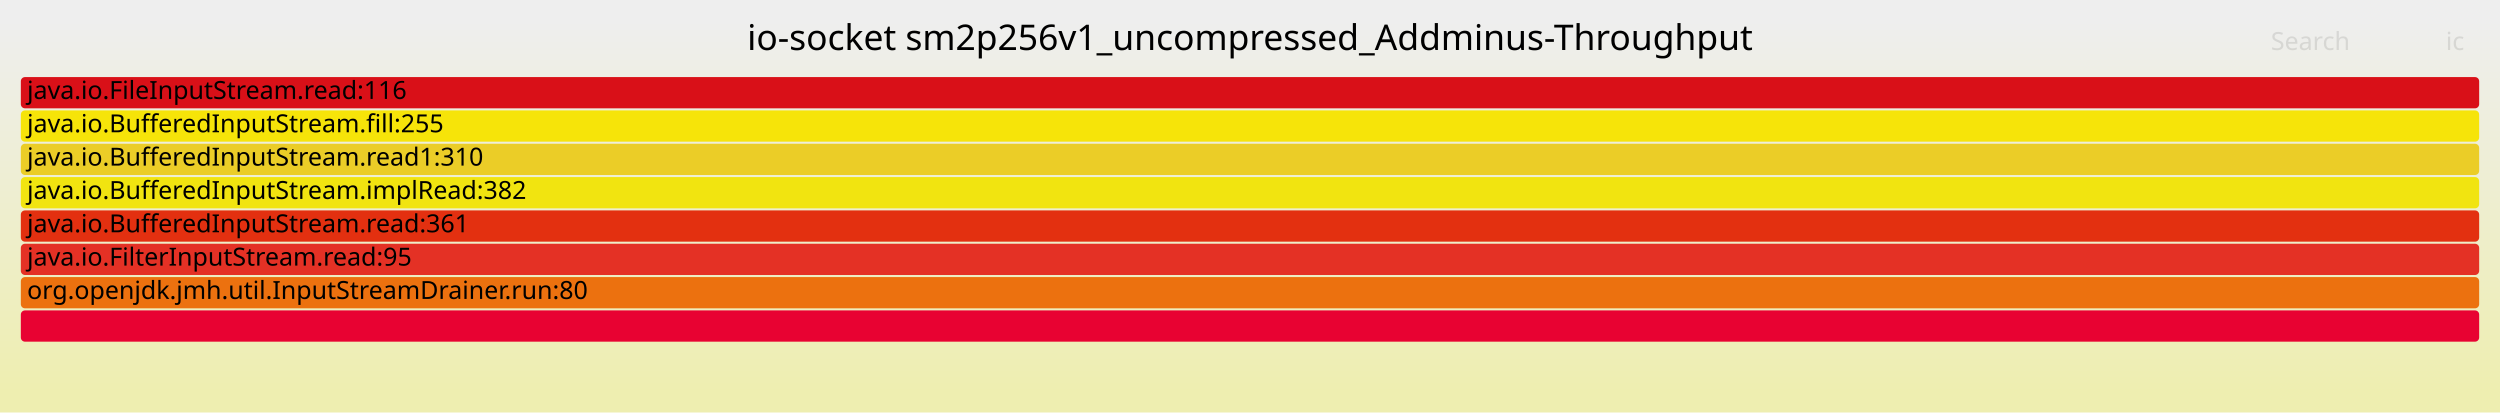
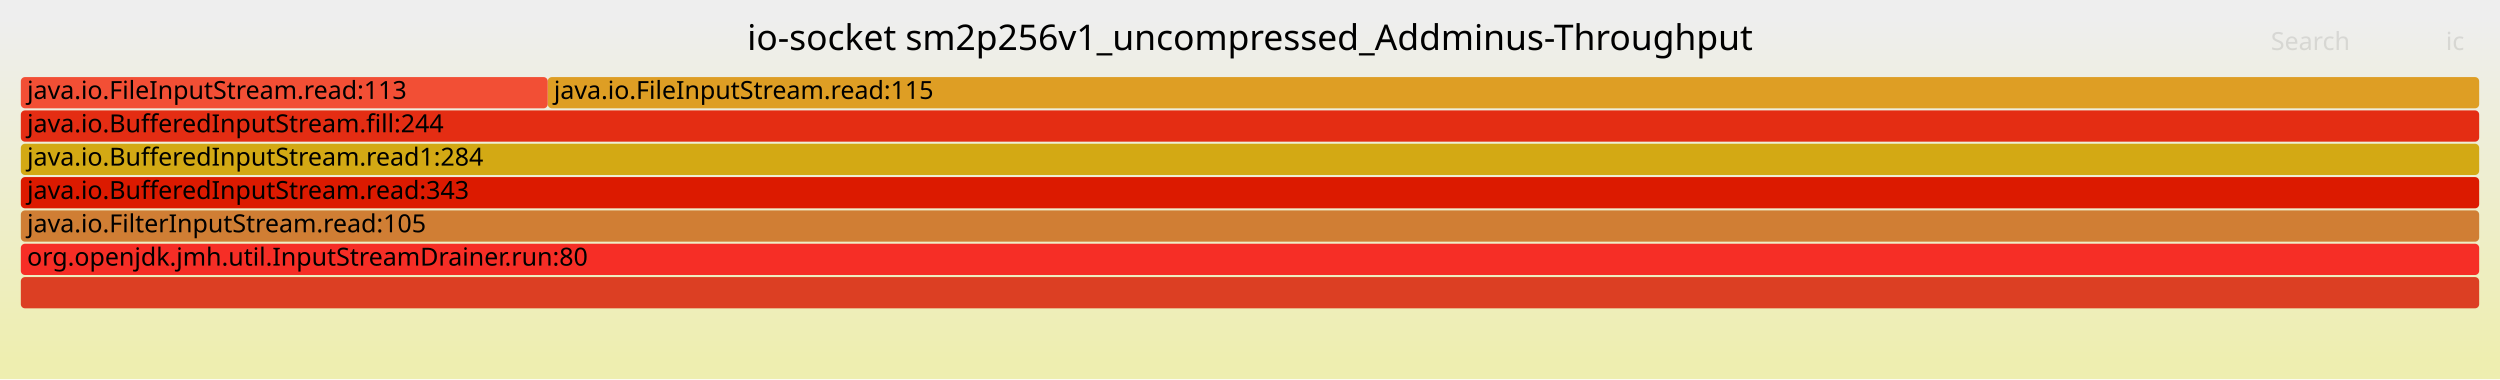
- <svg xmlns="http://www.w3.org/2000/svg" version="1.1" width="1200" height="198" viewBox="0 0 1200 198">
+ <svg xmlns="http://www.w3.org/2000/svg" version="1.1" width="1200" height="182" viewBox="0 0 1200 182">
  <defs>
    <linearGradient id="background" y1="0" y2="1" x1="0" x2="0">
      <stop stop-color="#eeeeee" offset="5%" />
      <stop stop-color="#eeeeb0" offset="95%" />
    </linearGradient>
  </defs>
  <style type="text/css">
	text { font-family:Verdana; font-size:12px; fill:rgb(0,0,0); }
	#search, #ignorecase { opacity:0.1; cursor:pointer; }
	#search:hover, #search.show, #ignorecase:hover, #ignorecase.show { opacity:1; }
	#subtitle { text-anchor:middle; font-color:rgb(160,160,160); }
	#title { text-anchor:middle; font-size:17px}
	#unzoom { cursor:pointer; }
	#frames &gt; *:hover { stroke:black; stroke-width:0.5; cursor:pointer; }
	.hide { display:none; }
	.parent { opacity:0.5; }
</style>
-   <rect x="0.0" y="0" width="1200.0" height="198.0" fill="url(#background)" />
+   <rect x="0.0" y="0" width="1200.0" height="182.0" fill="url(#background)" />
  <text id="title" x="600.00" y="24">io-socket sm2p256v1_uncompressed_Addminus-Throughput</text>
-   <text id="details" x="10.00" y="181"> </text>
+   <text id="details" x="10.00" y="165"> </text>
  <text id="unzoom" x="10.00" y="24" class="hide">Reset Zoom</text>
  <text id="search" x="1090.00" y="24">Search</text>
  <text id="ignorecase" x="1174.00" y="24">ic</text>
-   <text id="matched" x="1090.00" y="181"> </text>
+   <text id="matched" x="1090.00" y="165"> </text>
  <g id="frames">
    <g>
-       <rect x="10.0" y="69" width="1180.0" height="15.0" fill="rgb(235,205,39)" rx="2" ry="2" />
-       <text x="13.00" y="79.5">java.io.BufferedInputStream.read1:310</text>
+       <rect x="10.0" y="101" width="1180.0" height="15.0" fill="rgb(208,126,52)" rx="2" ry="2" />
+       <text x="13.00" y="111.5">java.io.FilterInputStream.read:105</text>
    </g>
    <g>
-       <rect x="10.0" y="85" width="1180.0" height="15.0" fill="rgb(241,228,16)" rx="2" ry="2" />
-       <text x="13.00" y="95.5">java.io.BufferedInputStream.implRead:382</text>
+       <rect x="10.0" y="85" width="1180.0" height="15.0" fill="rgb(220,26,0)" rx="2" ry="2" />
+       <text x="13.00" y="95.5">java.io.BufferedInputStream.read:343</text>
    </g>
    <g>
-       <rect x="10.0" y="149" width="1180.0" height="15.0" fill="rgb(232,2,50)" rx="2" ry="2" />
-       <text x="13.00" y="159.5" />
+       <rect x="262.9" y="37" width="927.1" height="15.0" fill="rgb(222,158,36)" rx="2" ry="2" />
+       <text x="265.86" y="47.5">java.io.FileInputStream.read:115</text>
    </g>
    <g>
-       <rect x="10.0" y="133" width="1180.0" height="15.0" fill="rgb(236,113,15)" rx="2" ry="2" />
-       <text x="13.00" y="143.5">org.openjdk.jmh.util.InputStreamDrainer.run:80</text>
+       <rect x="10.0" y="37" width="252.9" height="15.0" fill="rgb(242,79,53)" rx="2" ry="2" />
+       <text x="13.00" y="47.5">java.io.FileInputStream.read:113</text>
    </g>
    <g>
-       <rect x="10.0" y="117" width="1180.0" height="15.0" fill="rgb(228,49,37)" rx="2" ry="2" />
-       <text x="13.00" y="127.5">java.io.FilterInputStream.read:95</text>
+       <rect x="10.0" y="53" width="1180.0" height="15.0" fill="rgb(228,45,19)" rx="2" ry="2" />
+       <text x="13.00" y="63.5">java.io.BufferedInputStream.fill:244</text>
    </g>
    <g>
-       <rect x="10.0" y="101" width="1180.0" height="15.0" fill="rgb(227,48,16)" rx="2" ry="2" />
-       <text x="13.00" y="111.5">java.io.BufferedInputStream.read:361</text>
+       <rect x="10.0" y="117" width="1180.0" height="15.0" fill="rgb(246,46,38)" rx="2" ry="2" />
+       <text x="13.00" y="127.5">org.openjdk.jmh.util.InputStreamDrainer.run:80</text>
    </g>
    <g>
-       <rect x="10.0" y="53" width="1180.0" height="15.0" fill="rgb(246,228,9)" rx="2" ry="2" />
-       <text x="13.00" y="63.5">java.io.BufferedInputStream.fill:255</text>
+       <rect x="10.0" y="69" width="1180.0" height="15.0" fill="rgb(211,169,20)" rx="2" ry="2" />
+       <text x="13.00" y="79.5">java.io.BufferedInputStream.read1:284</text>
    </g>
    <g>
-       <rect x="10.0" y="37" width="1180.0" height="15.0" fill="rgb(217,16,24)" rx="2" ry="2" />
-       <text x="13.00" y="47.5">java.io.FileInputStream.read:116</text>
+       <rect x="10.0" y="133" width="1180.0" height="15.0" fill="rgb(220,63,35)" rx="2" ry="2" />
+       <text x="13.00" y="143.5" />
    </g>
  </g>
</svg>
